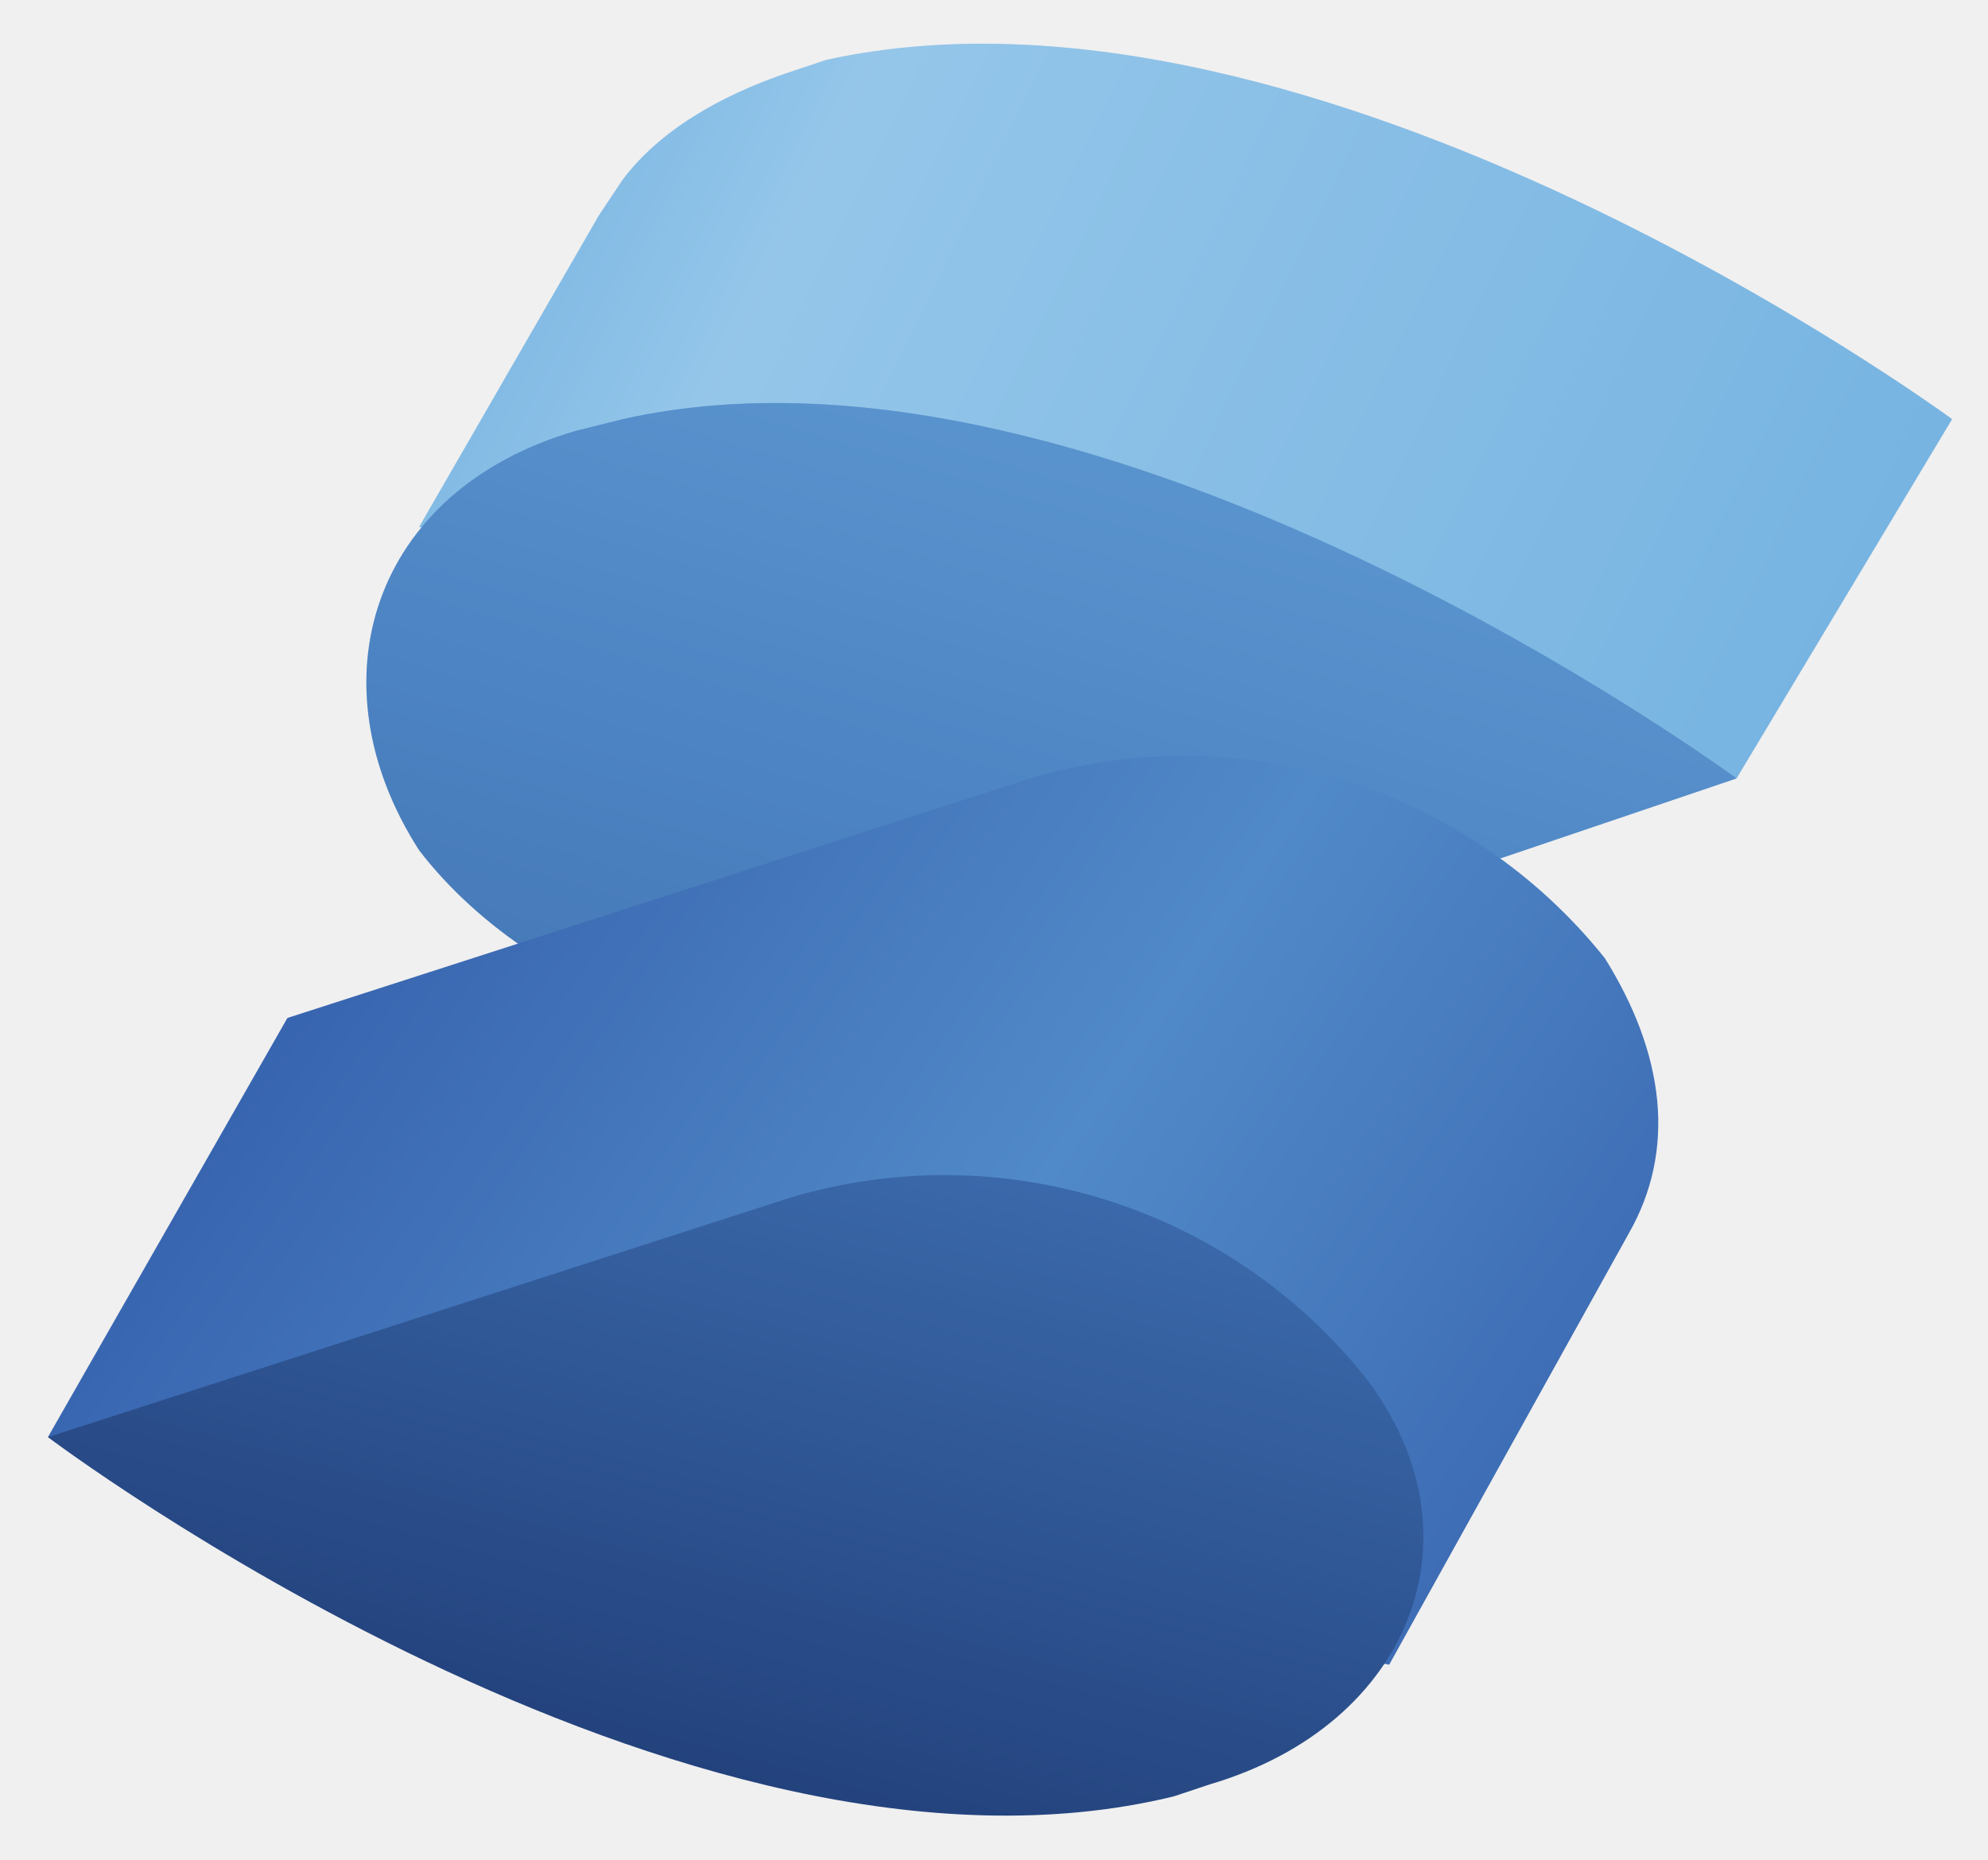
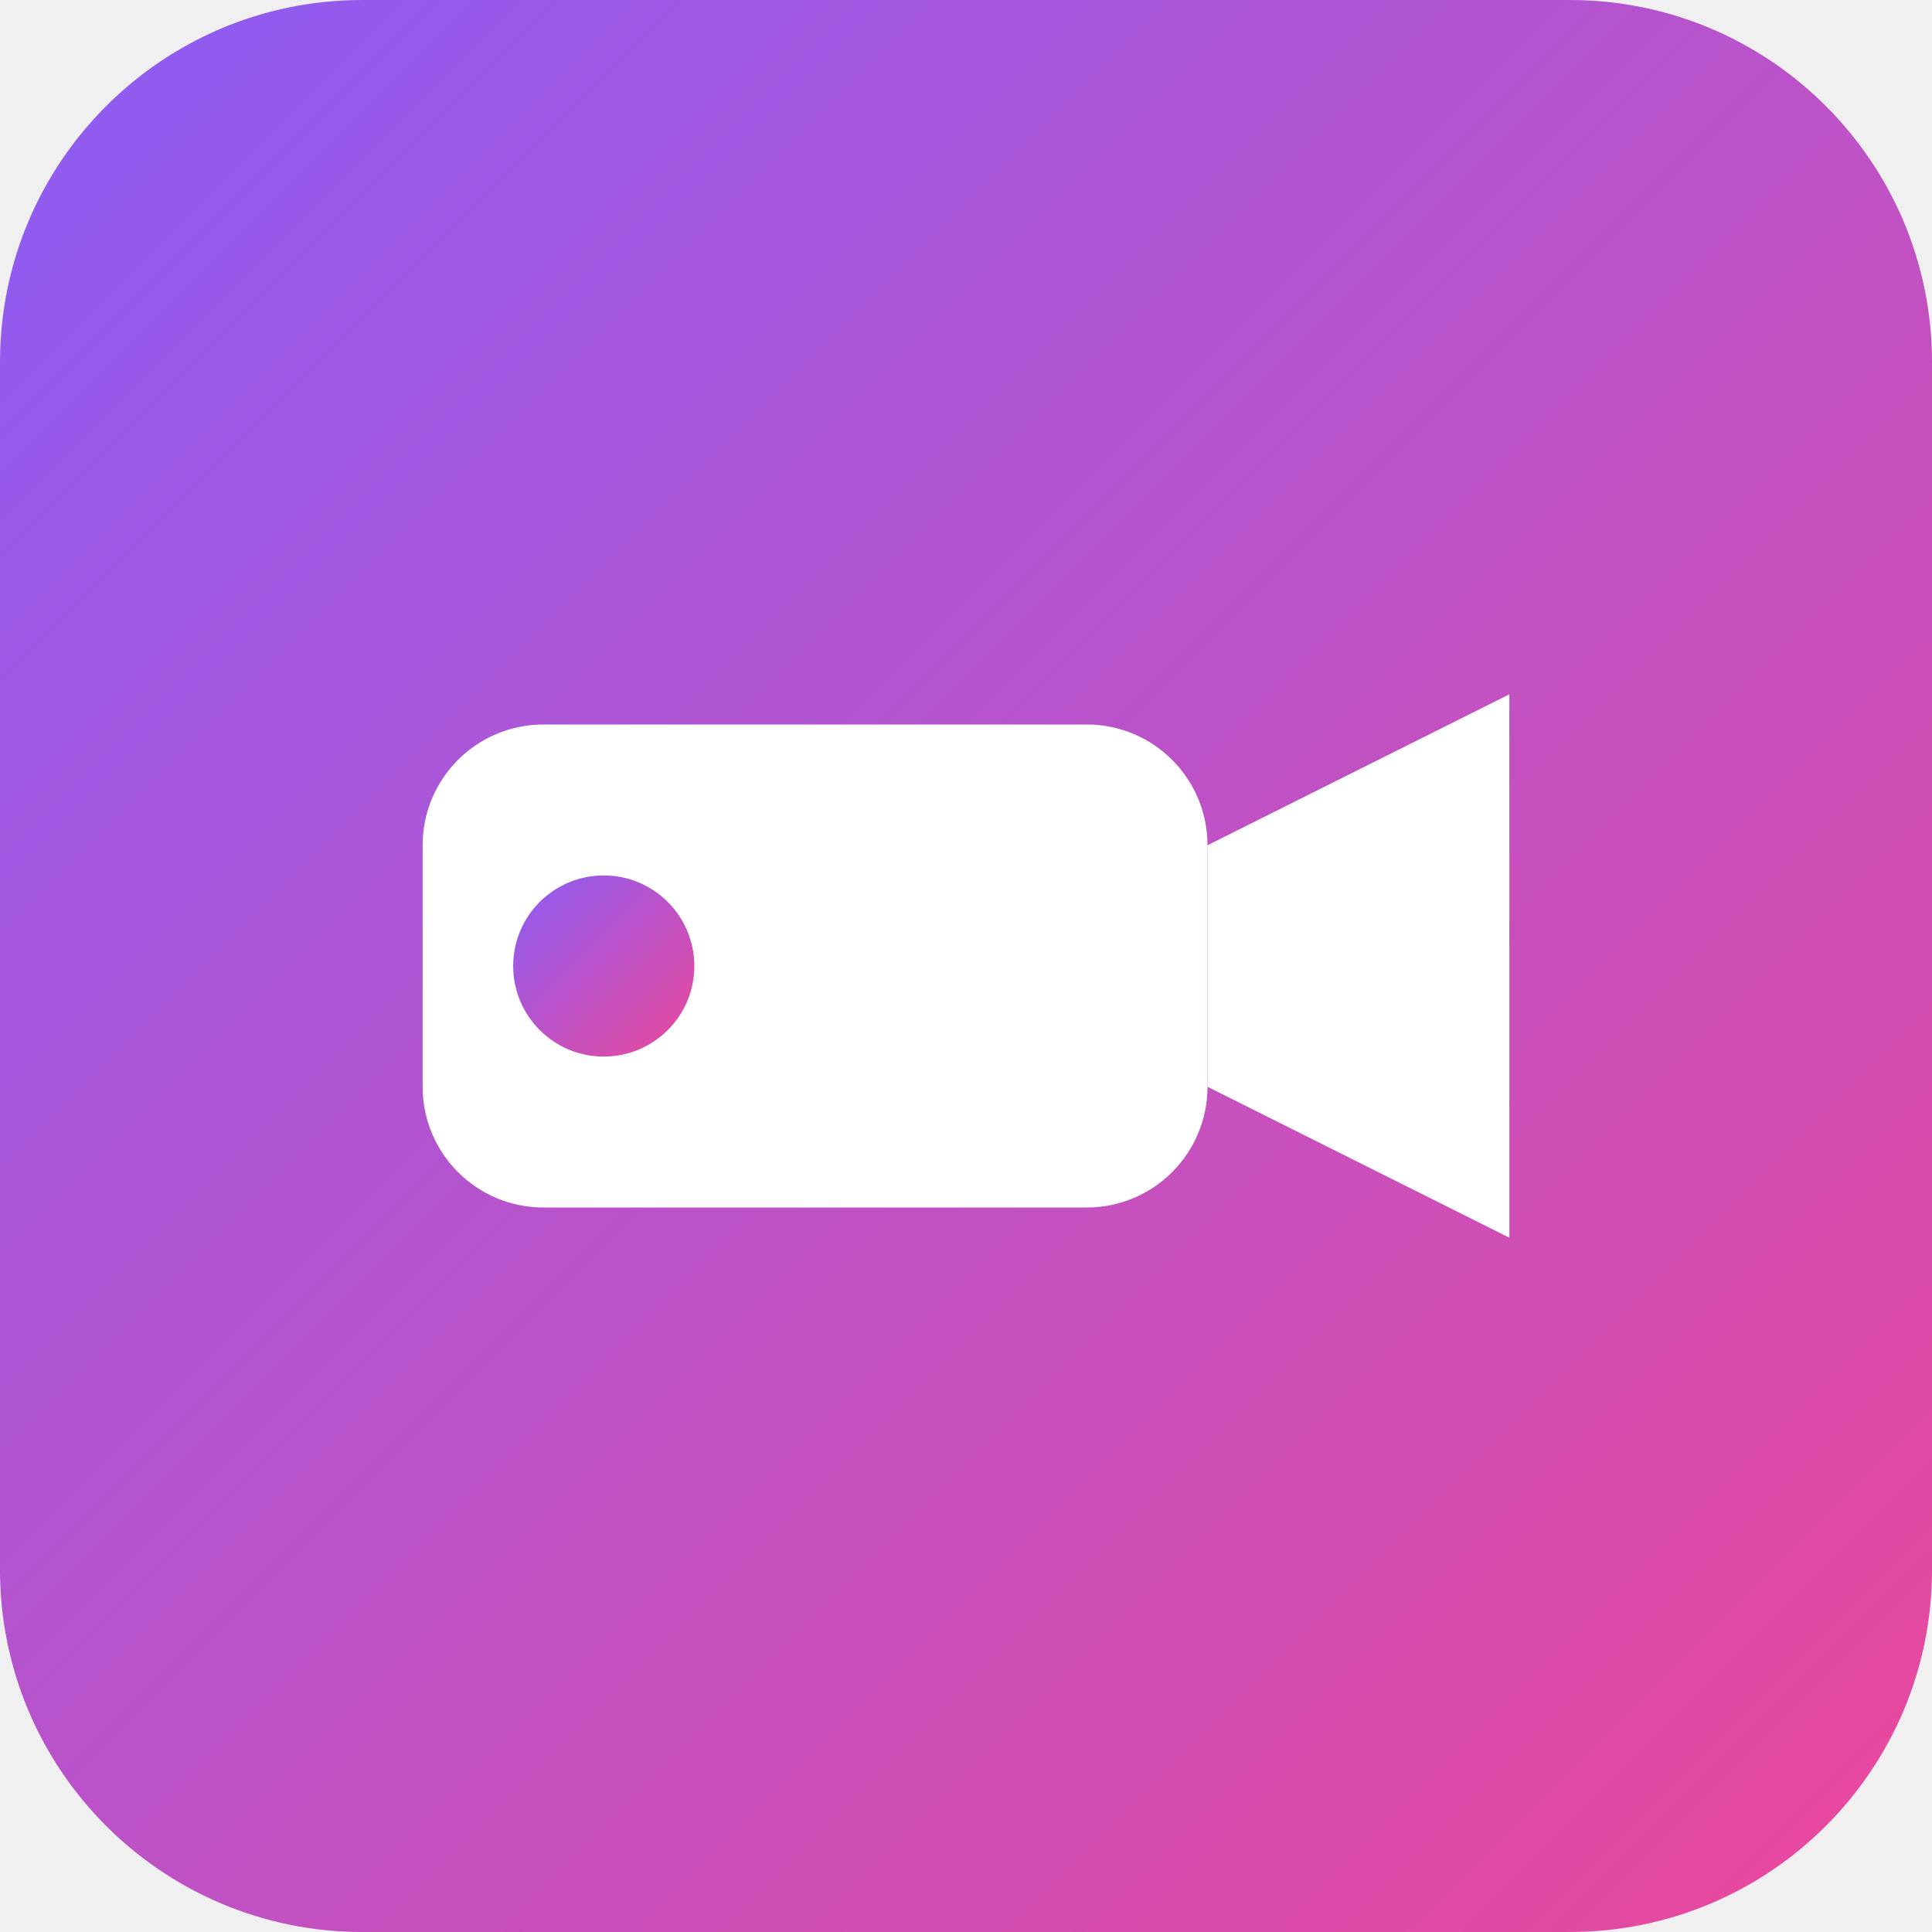
- <svg xmlns="http://www.w3.org/2000/svg" viewBox="0 0 166 155.3">
-   <path d="M163 35S110-4 69 5l-3 1c-6 2-11 5-14 9l-2 3-15 26 26 5c11 7 25 10 38 7l46 9 18-30z" fill="#76b3e1" />
-   <linearGradient id="a" gradientUnits="userSpaceOnUse" x1="27.5" y1="3" x2="152" y2="63.5">
-     <stop offset=".1" stop-color="#76b3e1" />
-     <stop offset=".3" stop-color="#dcf2fd" />
-     <stop offset="1" stop-color="#76b3e1" />
-   </linearGradient>
-   <path d="M163 35S110-4 69 5l-3 1c-6 2-11 5-14 9l-2 3-15 26 26 5c11 7 25 10 38 7l46 9 18-30z" opacity=".3" fill="url(#a)" />
-   <path d="M52 35l-4 1c-17 5-22 21-13 35 10 13 31 20 48 15l62-21S92 26 52 35z" fill="#518ac8" />
-   <linearGradient id="b" gradientUnits="userSpaceOnUse" x1="95.8" y1="32.6" x2="74" y2="105.2">
-     <stop offset="0" stop-color="#76b3e1" />
-     <stop offset=".5" stop-color="#4377bb" />
-     <stop offset="1" stop-color="#1f3b77" />
-   </linearGradient>
-   <path d="M52 35l-4 1c-17 5-22 21-13 35 10 13 31 20 48 15l62-21S92 26 52 35z" opacity=".3" fill="url(#b)" />
-   <linearGradient id="c" gradientUnits="userSpaceOnUse" x1="18.4" y1="64.2" x2="144.3" y2="149.8">
-     <stop offset="0" stop-color="#315aa9" />
-     <stop offset=".5" stop-color="#518ac8" />
-     <stop offset="1" stop-color="#315aa9" />
-   </linearGradient>
-   <path d="M134 80a45 45 0 00-48-15L24 85 4 120l112 19 20-36c4-7 3-15-2-23z" fill="url(#c)" />
-   <linearGradient id="d" gradientUnits="userSpaceOnUse" x1="75.2" y1="74.5" x2="24.4" y2="260.8">
-     <stop offset="0" stop-color="#4377bb" />
-     <stop offset=".5" stop-color="#1a336b" />
-     <stop offset="1" stop-color="#1a336b" />
-   </linearGradient>
-   <path d="M114 115a45 45 0 00-48-15L4 120s53 40 94 30l3-1c17-5 23-21 13-34z" fill="url(#d)" />
+ <svg xmlns="http://www.w3.org/2000/svg" viewBox="0 0 512 512">
+   <defs>
+     <linearGradient id="g5" x1="0%" y1="0%" x2="100%" y2="100%">
+       <stop offset="0%" stop-color="#8b5cf6" />
+       <stop offset="100%" stop-color="#ec4899" />
+     </linearGradient>
+   </defs>
+   <rect width="512" height="512" rx="96" fill="url(#g5)" />
+   <rect x="112" y="192" width="208" height="128" rx="32" fill="white" />
+   <path d="M320 224l80-40v144l-80-40z" fill="white" />
+   <circle cx="160" cy="256" r="24" fill="url(#g5)" />
</svg>
